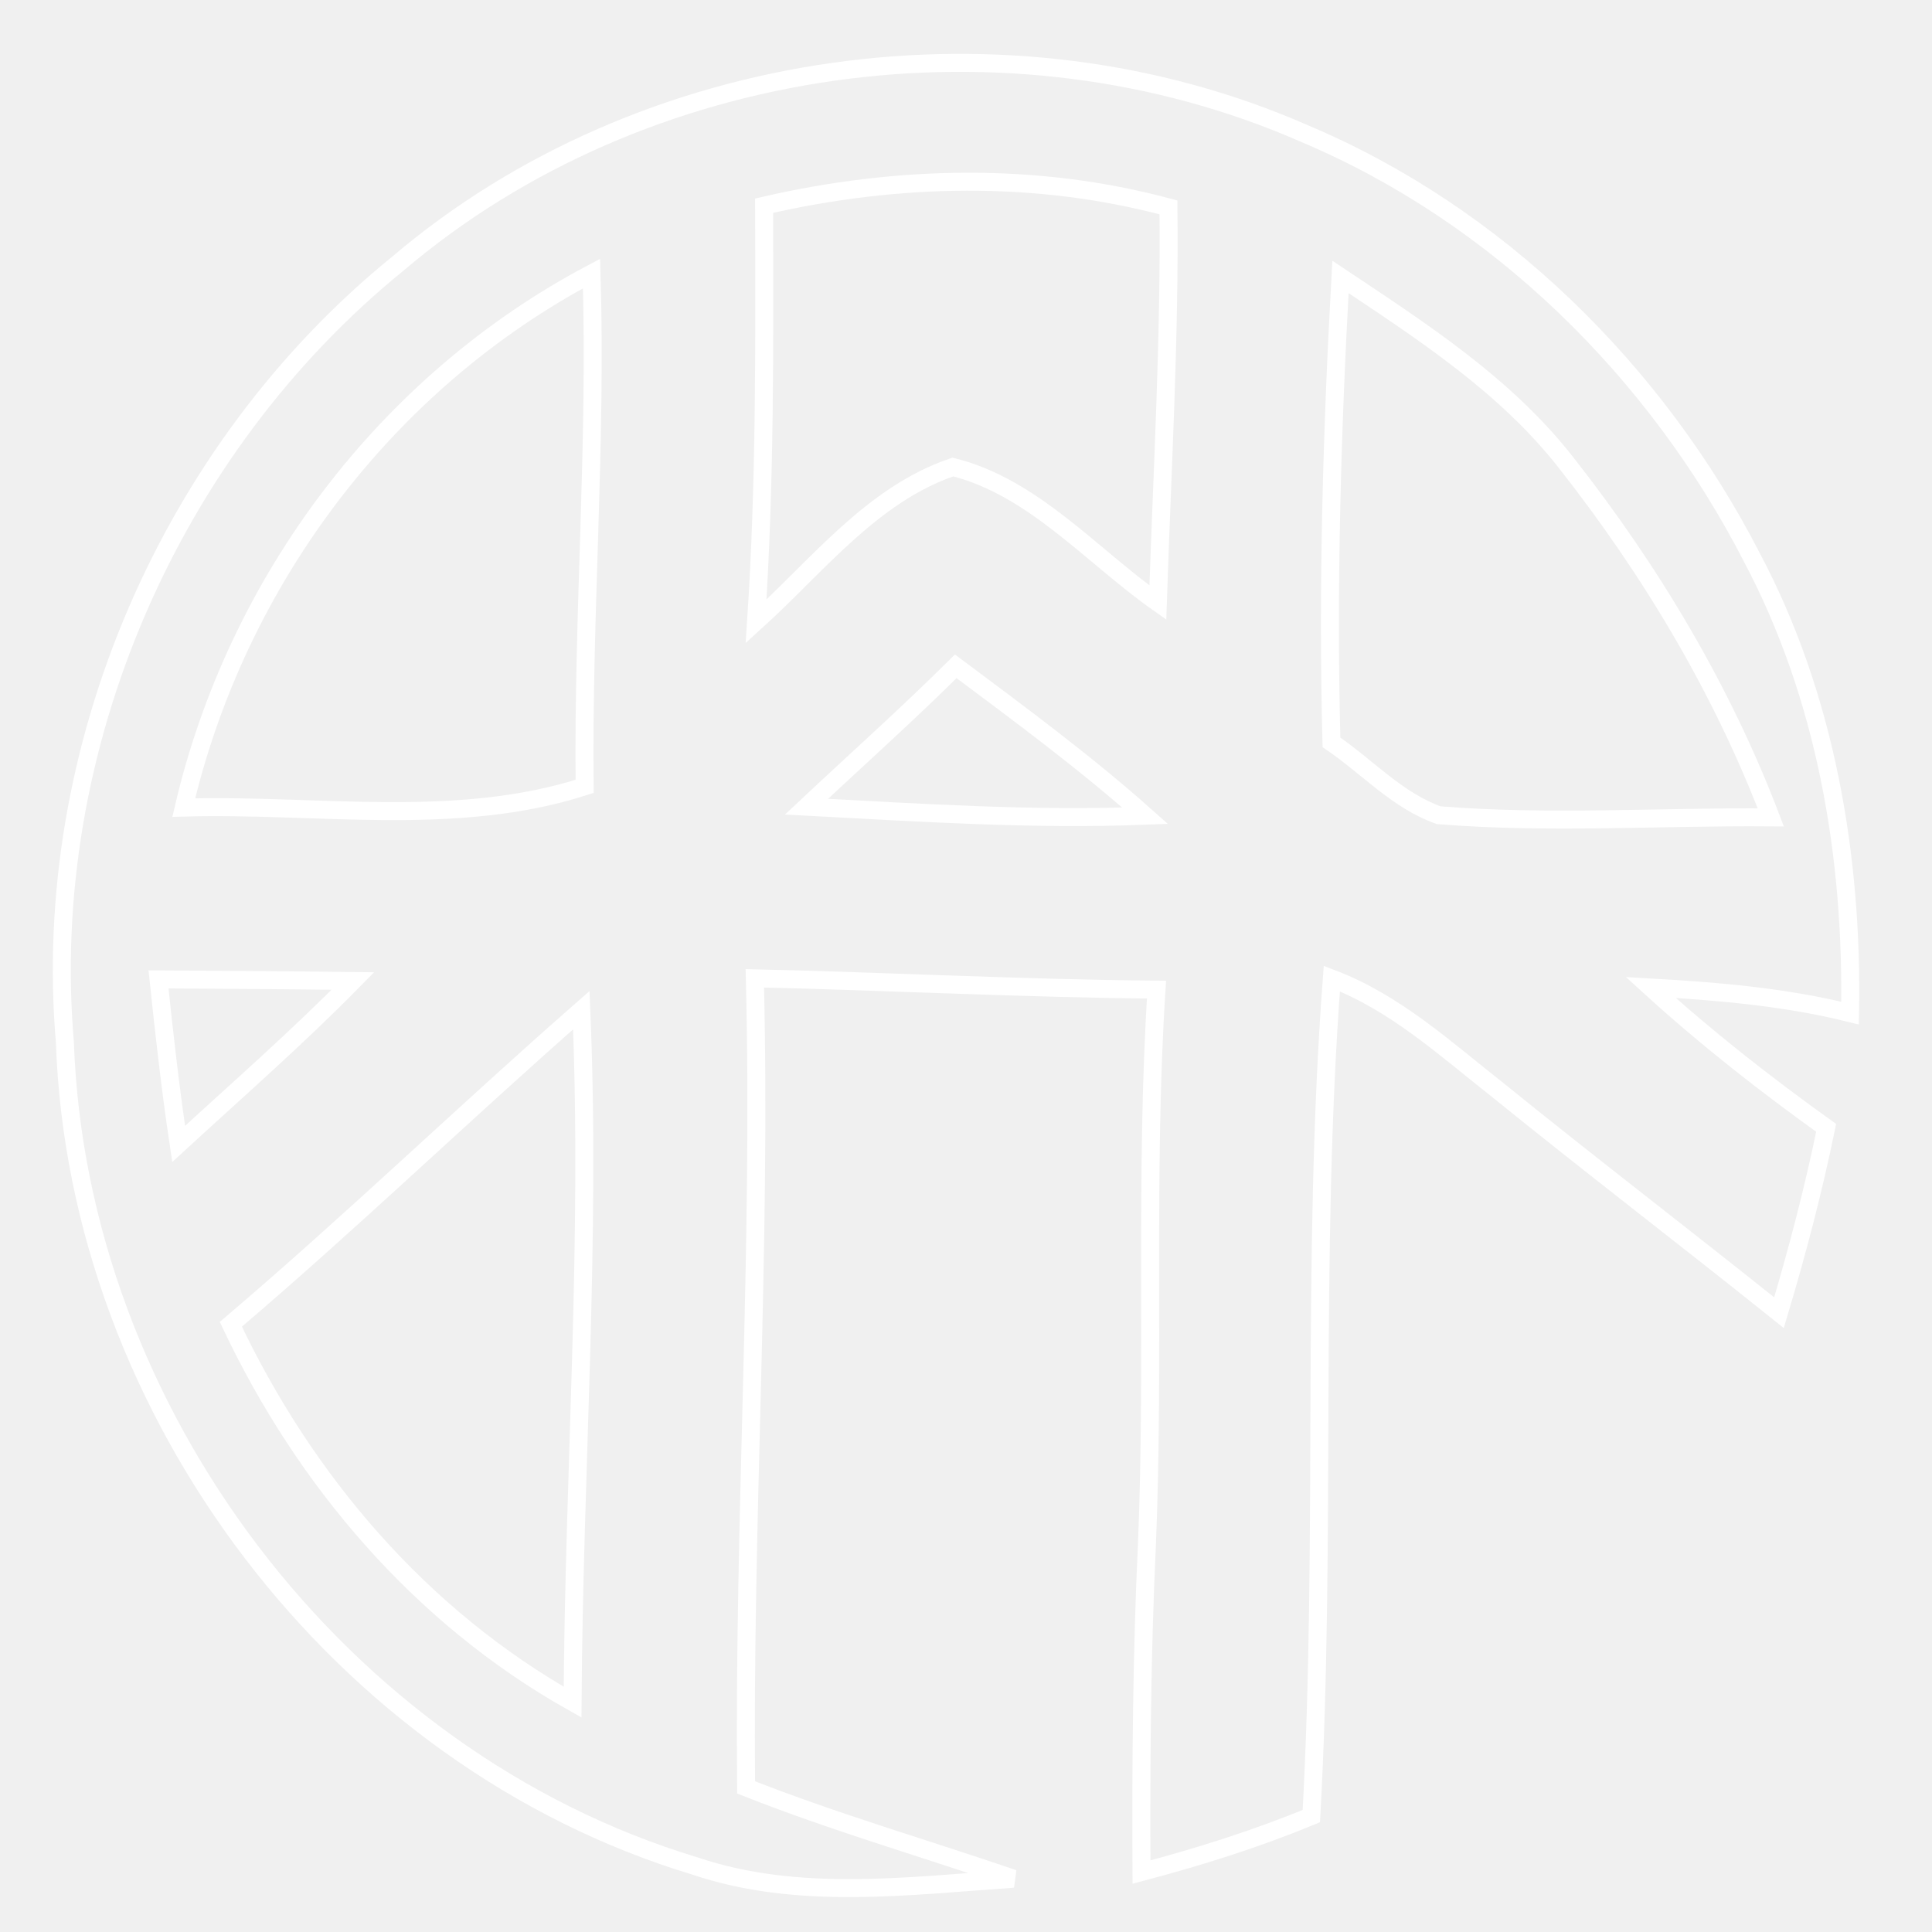
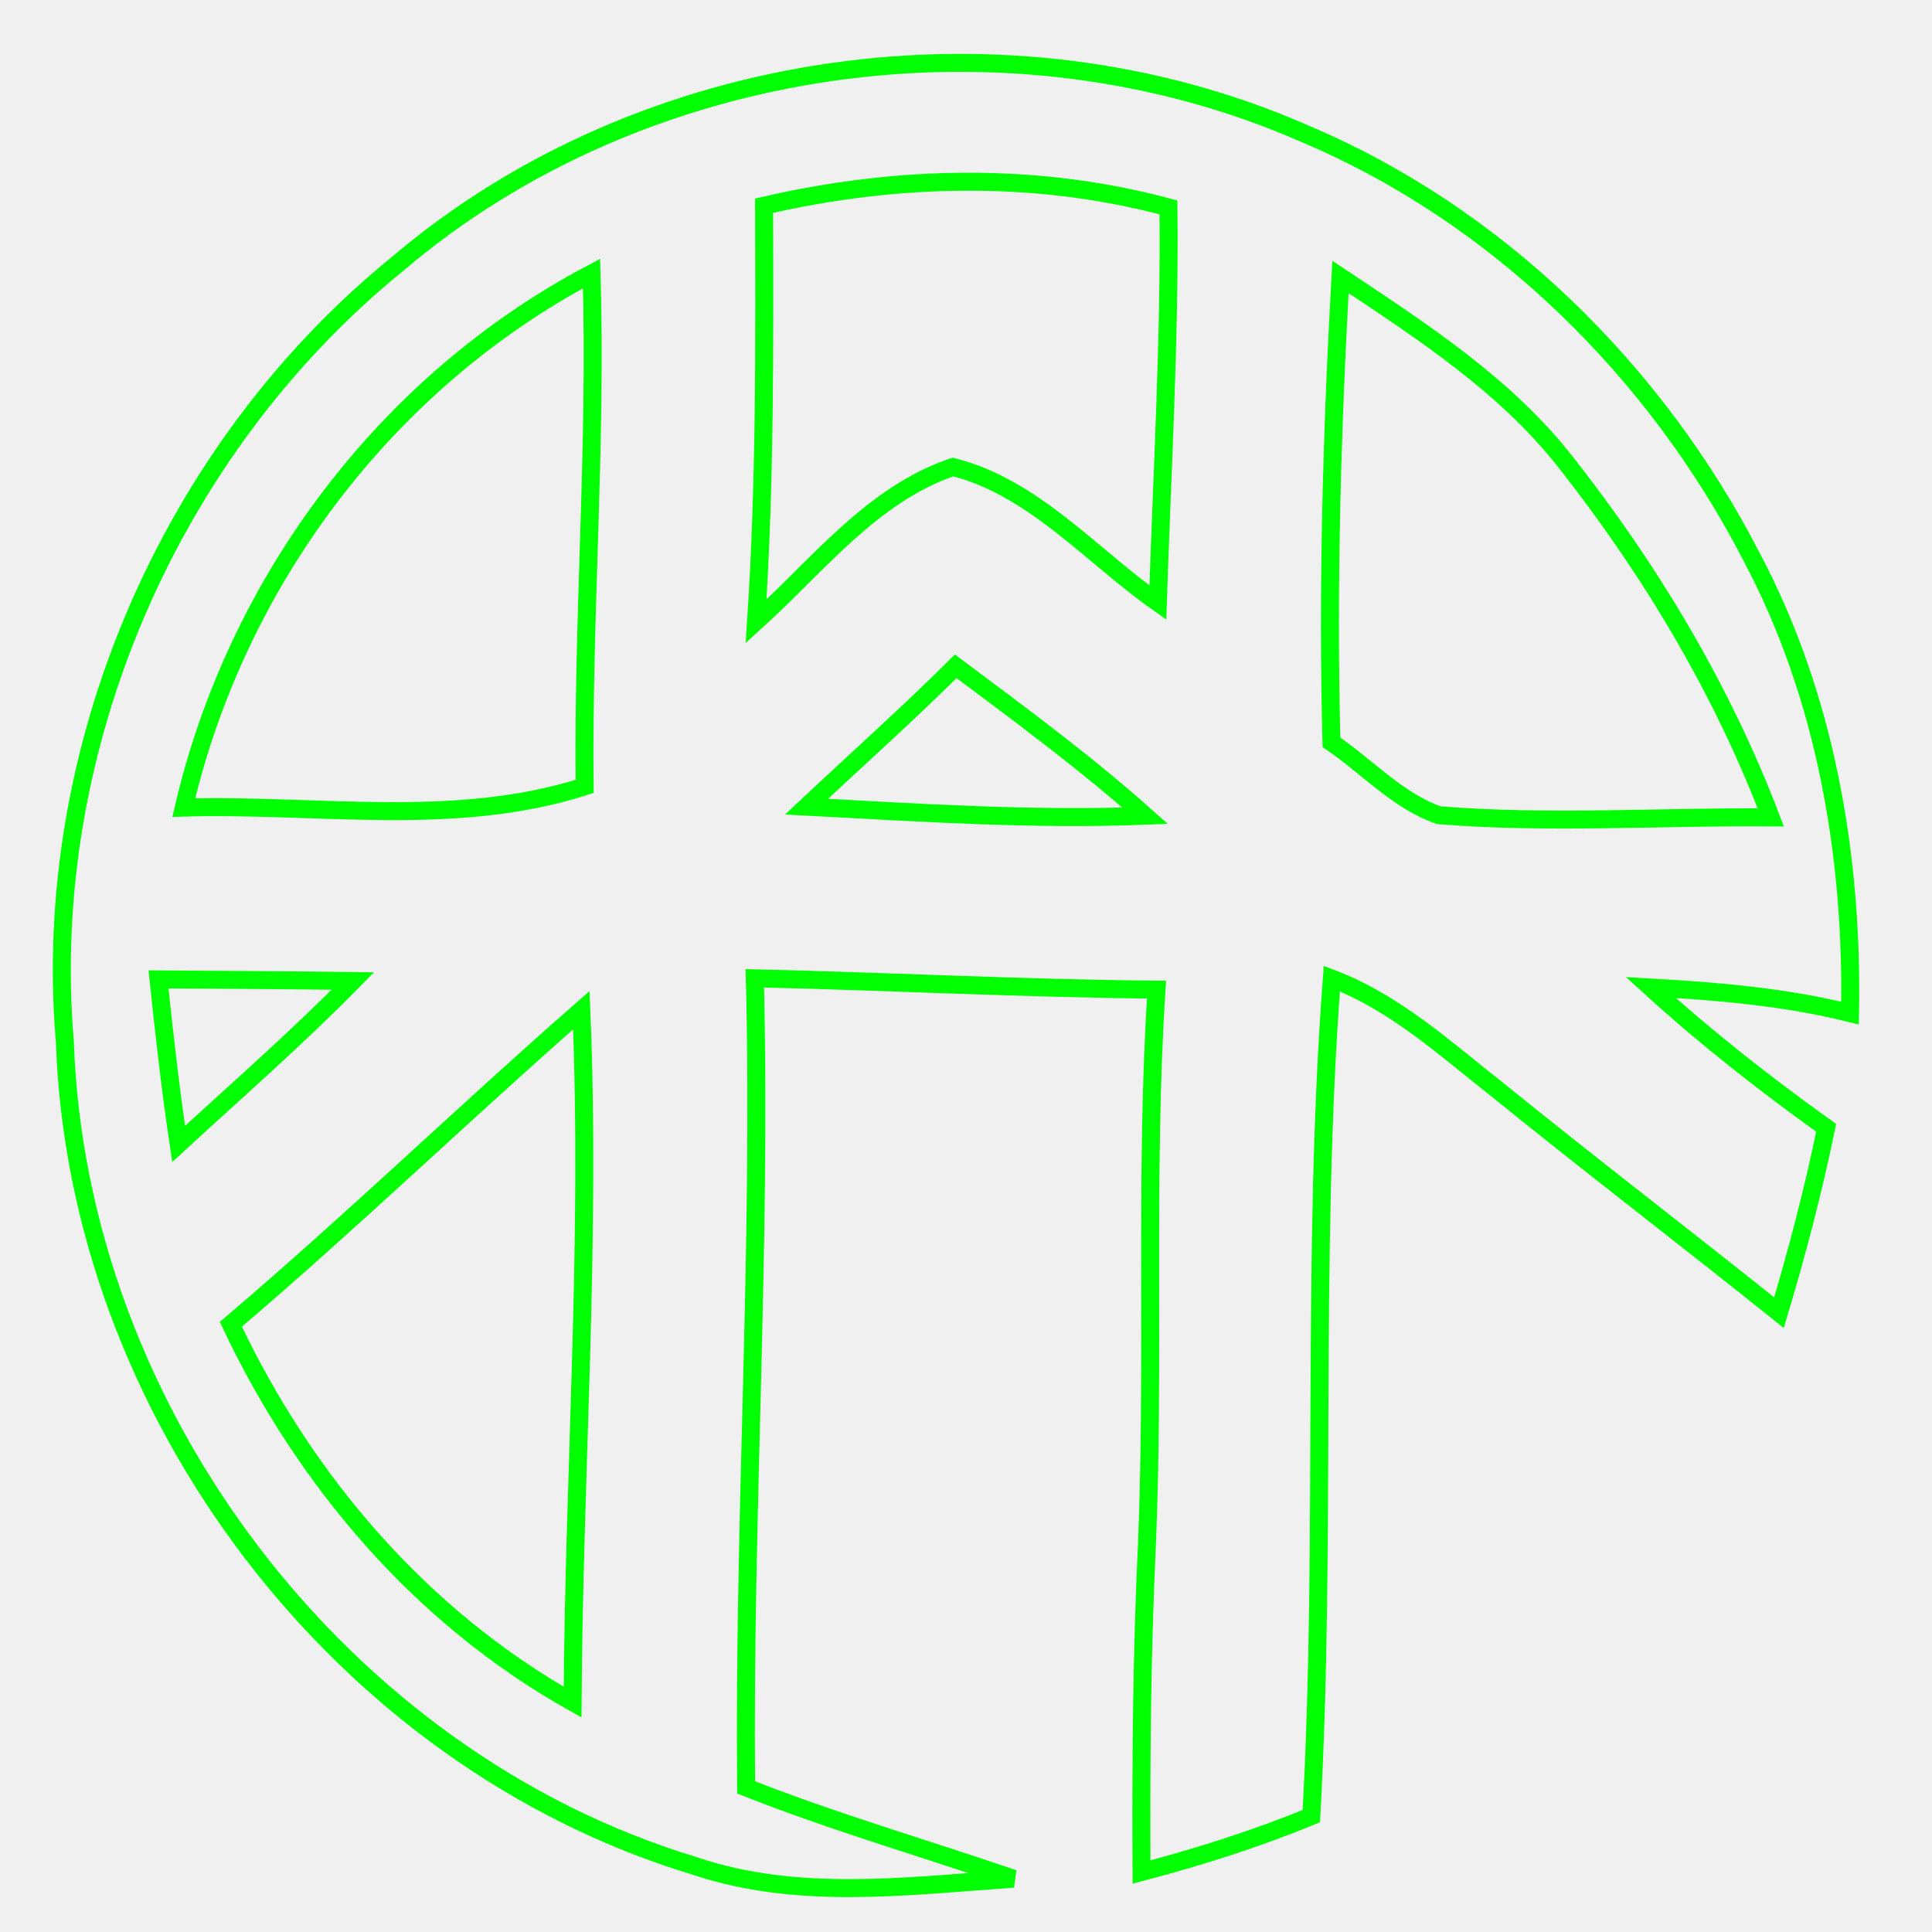
<svg xmlns="http://www.w3.org/2000/svg" id="wah" width="215pt" height="215pt" fill-opacity="0.0" viewBox="0 0 215 215" version="1.1">
  <path stroke="#ffffff" stroke-width="0.0" d=" M 0.00 0.00 L 215.00 0.00 L 215.00 215.00 L 0.00 215.00 L 0.00 0.00 Z" />
-   <path stroke="#ffffff" stroke-width="2" d=" M 44.30 29.32 C 71.57 6.12 112.40 0.49 145.11 14.84 C 166.65 23.90 184.31 41.33 194.95 62.02 C 203.17 77.51 206.20 95.33 205.88 112.74 C 198.62 110.94 191.15 110.31 183.70 109.89 C 189.87 115.51 196.44 120.65 203.22 125.51 C 201.80 132.44 200.00 139.30 197.97 146.08 C 187.59 137.76 177.03 129.69 166.70 121.32 C 160.86 116.73 155.27 111.58 148.21 108.90 C 145.88 139.90 147.64 171.05 145.93 202.10 C 139.79 204.64 133.45 206.63 127.03 208.33 C 126.97 196.21 127.06 184.08 127.63 171.97 C 128.49 151.37 127.38 130.72 128.70 110.13 C 113.79 110.00 98.90 109.21 84.00 108.87 C 84.76 138.90 82.74 168.89 83.03 198.91 C 92.79 202.76 102.86 205.68 112.78 209.07 C 101.00 209.88 88.77 211.52 77.32 207.65 C 37.88 195.74 8.64 157.09 7.22 115.98 C 4.43 83.33 18.91 49.92 44.30 29.32 Z" />
-   <path stroke="#ffffff" stroke-width="2" d=" M 85.03 22.89 C 99.82 19.48 115.31 19.12 130.03 23.08 C 130.19 37.75 129.33 52.40 128.85 67.06 C 121.47 61.86 115.02 54.22 106.04 51.97 C 97.05 55.02 91.00 62.94 84.14 69.15 C 85.16 53.75 85.07 38.31 85.03 22.89 Z" />
-   <path stroke="#ffffff" stroke-width="2" d=" M 20.45 89.87 C 26.32 64.73 42.92 42.56 65.83 30.44 C 66.41 49.48 64.85 68.48 65.06 87.51 C 50.70 92.13 35.25 89.44 20.45 89.87 Z" />
-   <path stroke="#ffffff" stroke-width="2" d=" M 149.17 30.82 C 158.23 36.86 167.63 42.91 174.39 51.63 C 183.76 63.57 191.64 76.75 197.06 90.96 C 184.75 90.86 172.39 91.71 160.11 90.72 C 155.53 89.11 152.14 85.31 148.17 82.61 C 147.72 65.34 148.22 48.07 149.17 30.82 Z" />
-   <path stroke="#ffffff" stroke-width="2" d=" M 106.36 74.15 C 113.53 79.51 120.75 84.83 127.44 90.78 C 114.85 91.27 102.30 90.43 89.75 89.77 C 95.29 84.57 100.96 79.51 106.36 74.15 Z" />
-   <path stroke="#ffffff" stroke-width="2" d=" M 17.64 108.99 C 24.85 109.03 32.06 109.08 39.27 109.17 C 33.06 115.49 26.39 121.31 19.88 127.30 C 18.97 121.22 18.28 115.11 17.64 108.99 Z" />
-   <path stroke="#ffffff" stroke-width="2" d=" M 25.69 147.37 C 38.99 136.06 51.56 123.93 64.69 112.42 C 65.78 138.10 63.87 163.75 63.72 189.42 C 46.81 179.91 33.92 164.78 25.69 147.37 Z" />
+   <path stroke="#00FF00" stroke-width="2" d=" M 44.30 29.32 C 71.57 6.12 112.40 0.49 145.11 14.84 C 166.65 23.90 184.31 41.33 194.95 62.02 C 203.17 77.51 206.20 95.33 205.88 112.74 C 198.62 110.94 191.15 110.31 183.70 109.89 C 189.87 115.51 196.44 120.65 203.22 125.51 C 201.80 132.44 200.00 139.30 197.97 146.08 C 187.59 137.76 177.03 129.69 166.70 121.32 C 160.86 116.73 155.27 111.58 148.21 108.90 C 145.88 139.90 147.64 171.05 145.93 202.10 C 139.79 204.64 133.45 206.63 127.03 208.33 C 126.97 196.21 127.06 184.08 127.63 171.97 C 128.49 151.37 127.38 130.72 128.70 110.13 C 113.79 110.00 98.90 109.21 84.00 108.87 C 84.76 138.90 82.74 168.89 83.03 198.91 C 92.79 202.76 102.86 205.68 112.78 209.07 C 101.00 209.88 88.77 211.52 77.32 207.65 C 37.88 195.74 8.64 157.09 7.22 115.98 C 4.43 83.33 18.91 49.92 44.30 29.32 Z" />
+   <path stroke="#00FF00" stroke-width="2" d=" M 85.03 22.89 C 99.82 19.48 115.31 19.12 130.03 23.08 C 130.19 37.75 129.33 52.40 128.85 67.06 C 121.47 61.86 115.02 54.22 106.04 51.97 C 97.05 55.02 91.00 62.94 84.14 69.15 C 85.16 53.75 85.07 38.31 85.03 22.89 Z" />
+   <path stroke="#00FF00" stroke-width="2" d=" M 20.45 89.87 C 26.32 64.73 42.92 42.56 65.83 30.44 C 66.41 49.48 64.85 68.48 65.06 87.51 C 50.70 92.13 35.25 89.44 20.45 89.87 Z" />
+   <path stroke="#00FF00" stroke-width="2" d=" M 149.17 30.82 C 158.23 36.86 167.63 42.91 174.39 51.63 C 183.76 63.57 191.64 76.75 197.06 90.96 C 184.75 90.86 172.39 91.71 160.11 90.72 C 155.53 89.11 152.14 85.31 148.17 82.61 C 147.72 65.34 148.22 48.07 149.17 30.82 Z" />
+   <path stroke="#00FF00" stroke-width="2" d=" M 106.36 74.15 C 113.53 79.51 120.75 84.83 127.44 90.78 C 114.85 91.27 102.30 90.43 89.75 89.77 C 95.29 84.57 100.96 79.51 106.36 74.15 Z" />
+   <path stroke="#00FF00" stroke-width="2" d=" M 17.64 108.99 C 24.85 109.03 32.06 109.08 39.27 109.17 C 33.06 115.49 26.39 121.31 19.88 127.30 C 18.97 121.22 18.28 115.11 17.64 108.99 Z" />
+   <path stroke="#00FF00" stroke-width="2" d=" M 25.69 147.37 C 38.99 136.06 51.56 123.93 64.69 112.42 C 65.78 138.10 63.87 163.75 63.72 189.42 C 46.81 179.91 33.92 164.78 25.69 147.37 Z" />
</svg>
